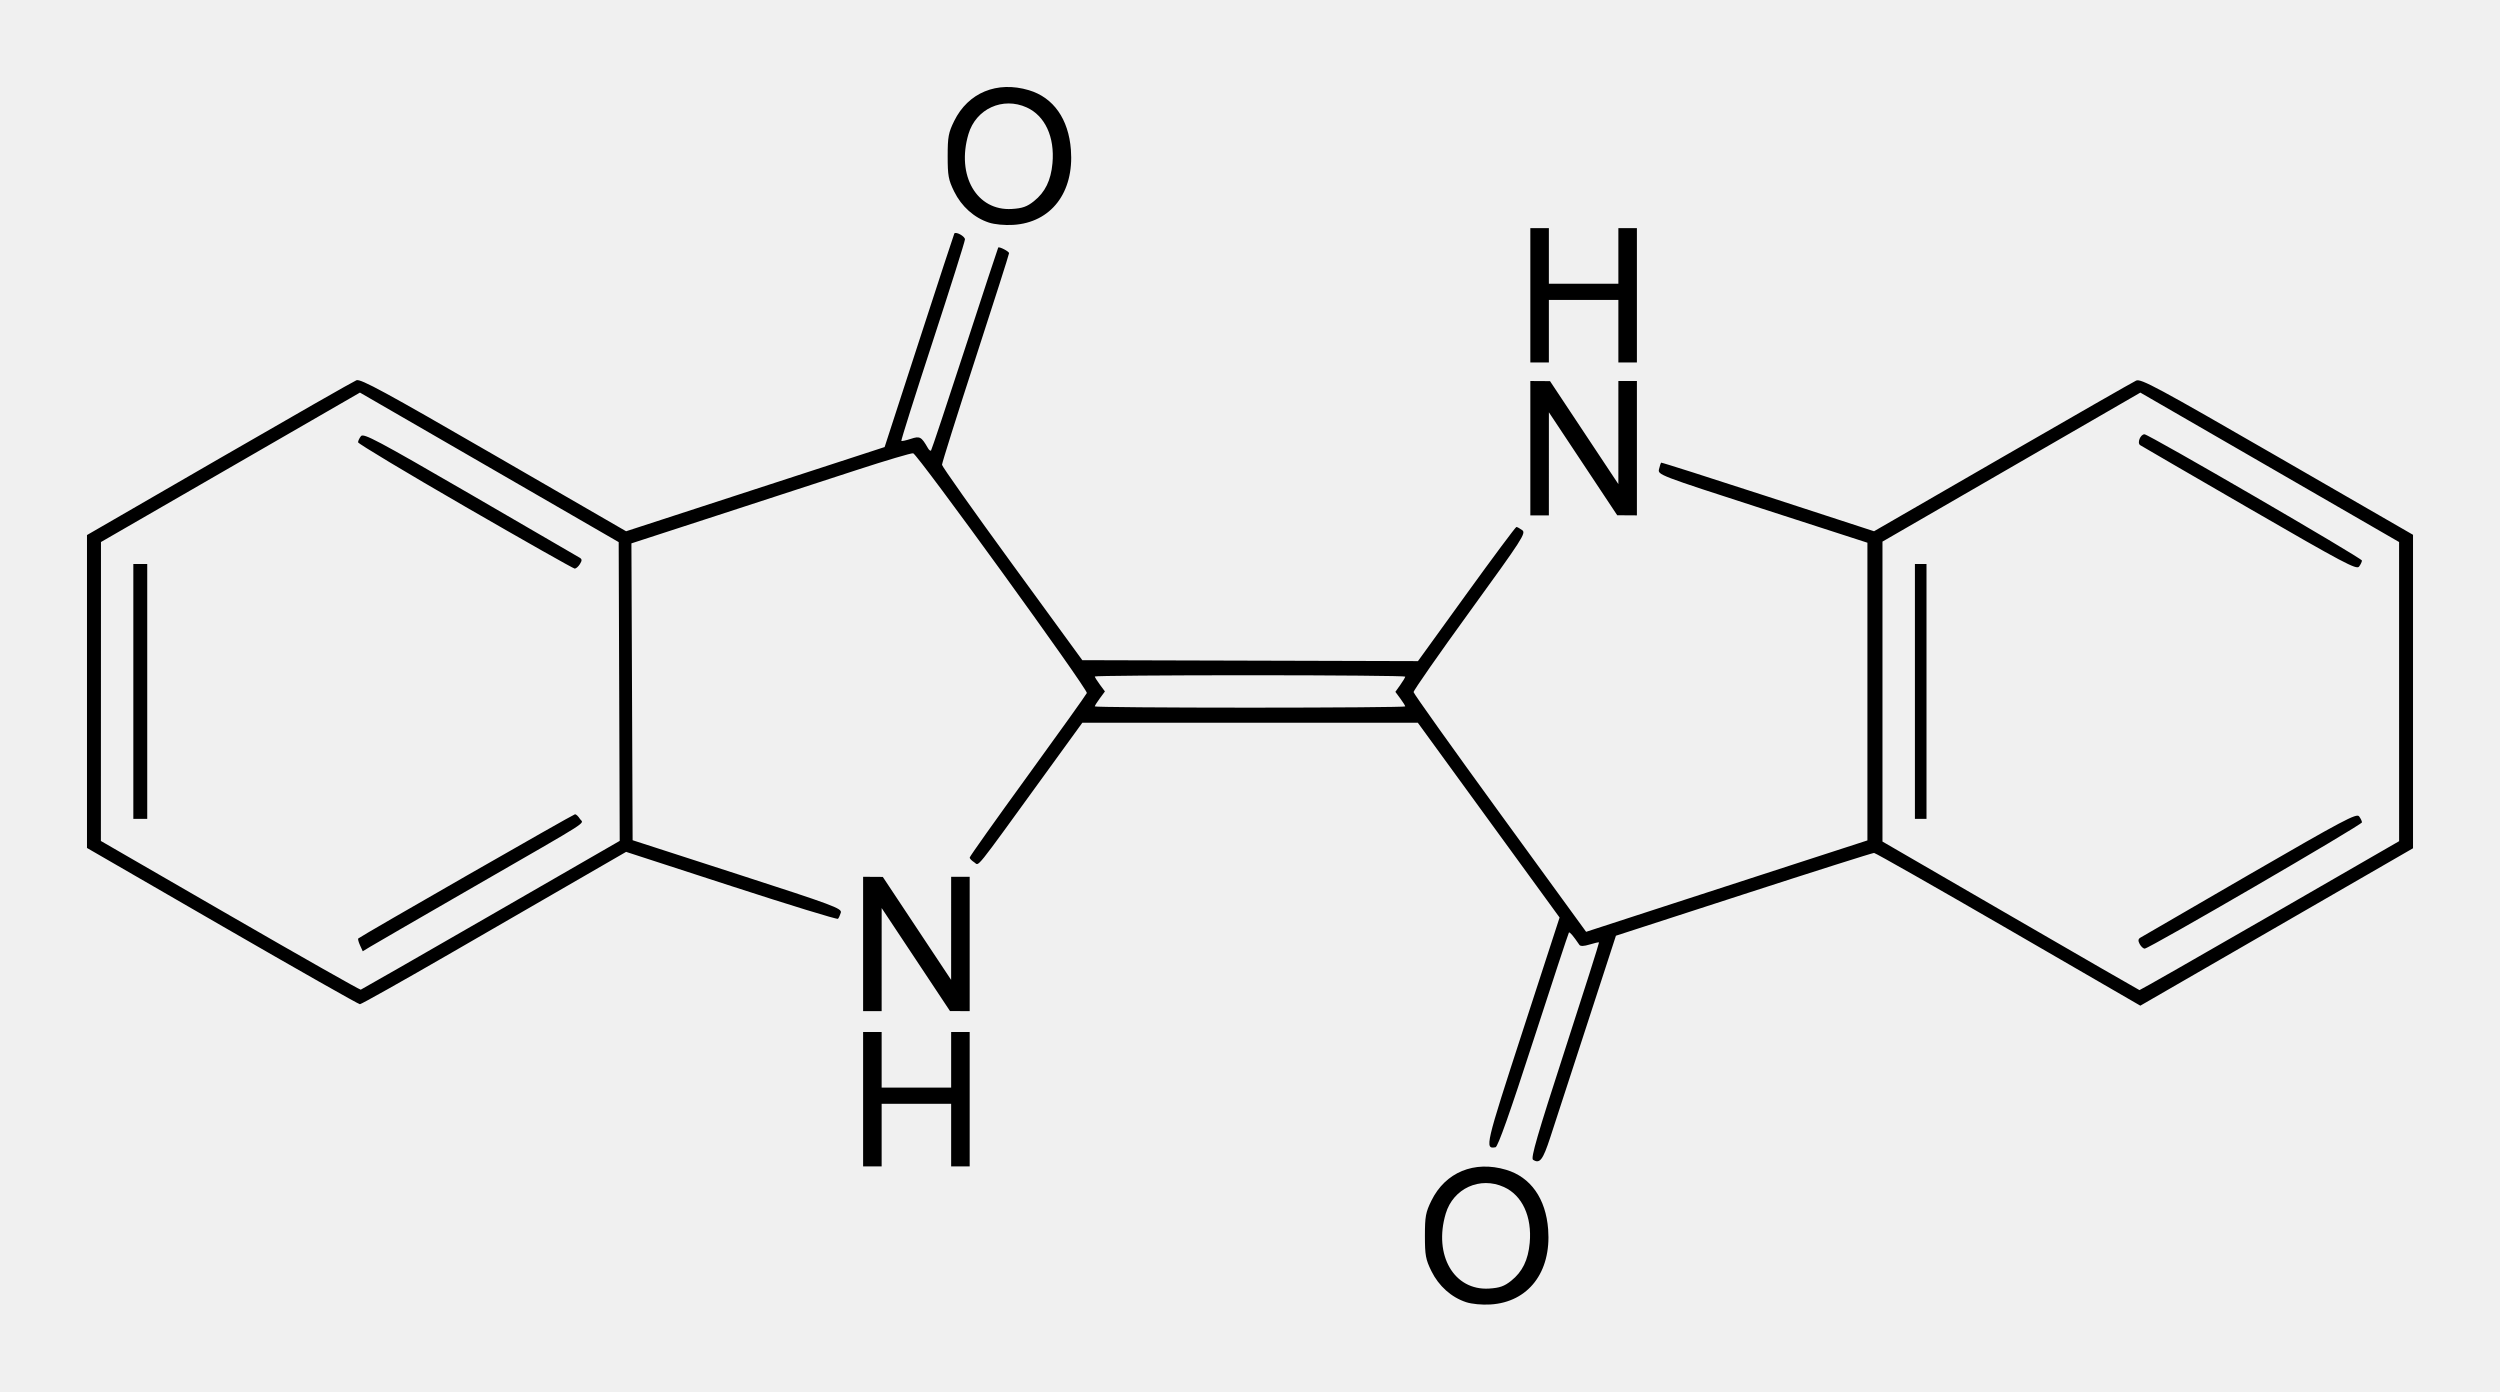
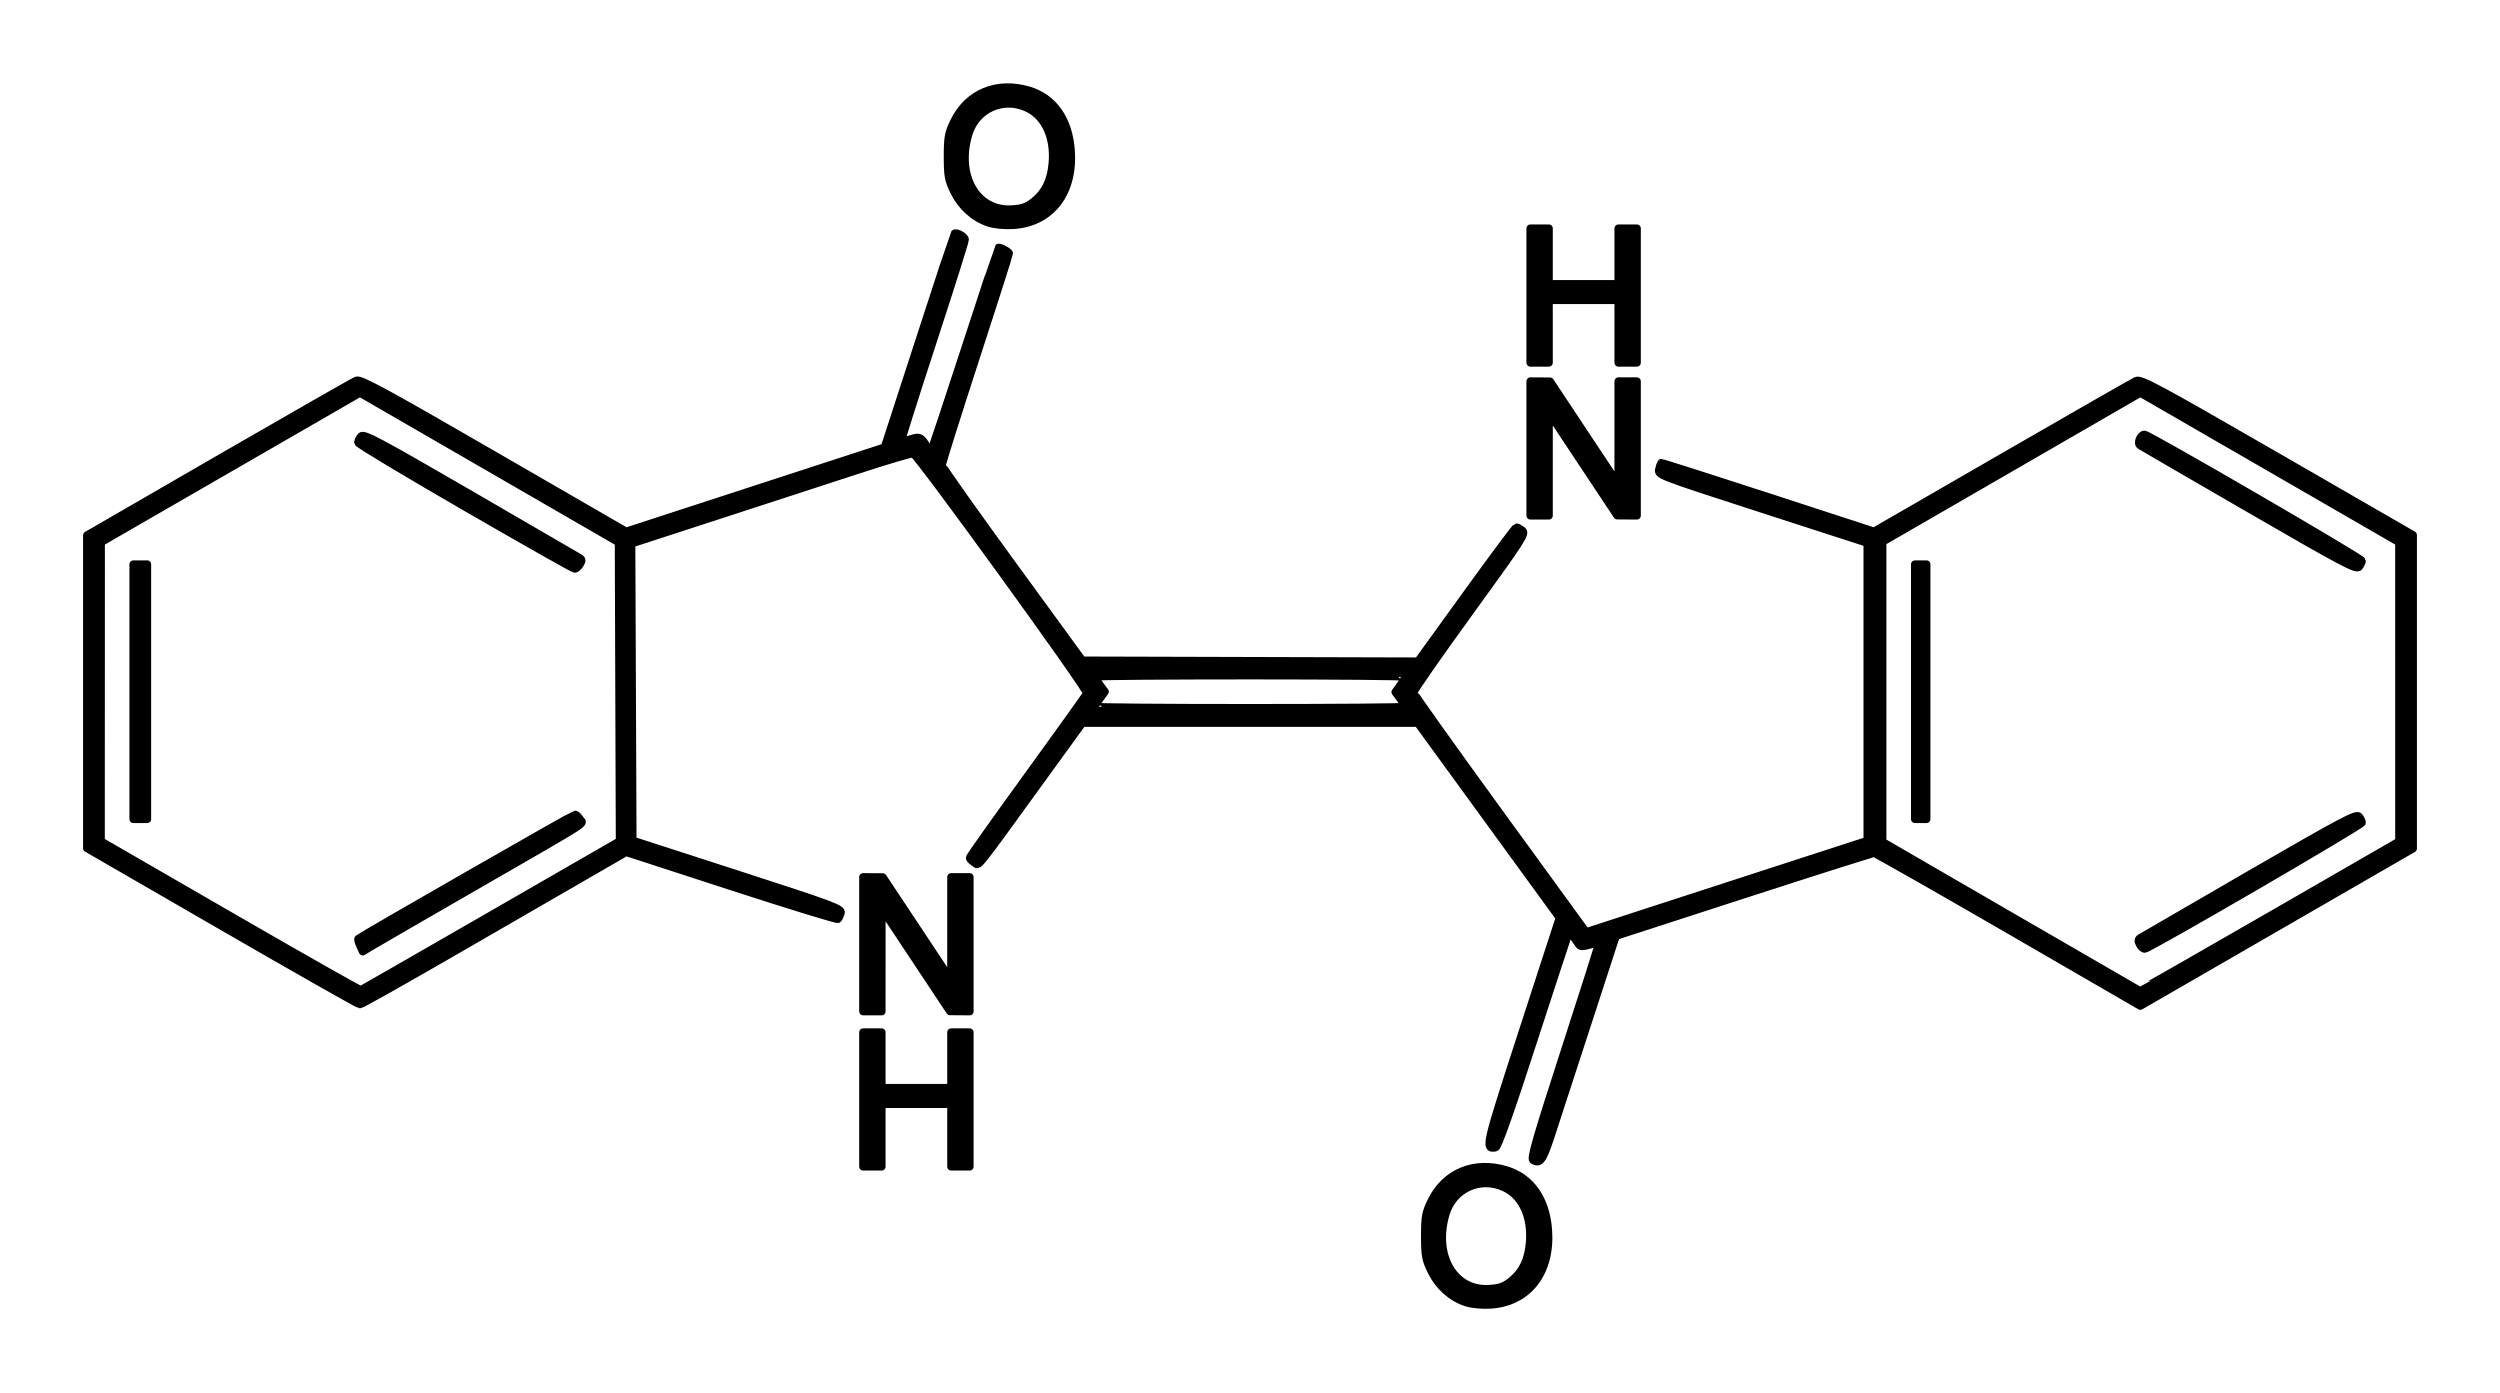
- <svg xmlns="http://www.w3.org/2000/svg" width="287.44" height="160" version="1.0">
-   <path d="M168.571 149.719c-1.696-.554-3.151-1.855-3.993-3.57-.659-1.342-.747-1.818-.747-4.051 0-2.235.087-2.709.749-4.057 1.603-3.264 4.929-4.635 8.592-3.542 2.823.842 4.561 3.31 4.829 6.854.372 4.914-2.282 8.367-6.633 8.631-.984.06-2.14-.05-2.798-.265zm5.179-2.461c1.288-1.027 1.951-2.382 2.13-4.354.274-3.024-.851-5.465-2.961-6.423-2.754-1.251-5.835.156-6.696 3.057-1.419 4.779.955 8.872 4.997 8.616 1.21-.077 1.736-.263 2.531-.896zm-74.513-20.876v-7.725h2.131v6.393h7.991v-6.393h2.131v15.449h-2.131v-7.192h-7.991v7.192h-2.131v-7.725zm77.025 6.962c-.281-.181.482-2.812 3.649-12.577 2.203-6.791 3.975-12.378 3.938-12.414-.037-.037-.519.072-1.072.242-.66.203-1.067.217-1.185.043-.696-1.026-1.115-1.519-1.204-1.418-.057.064-1.89 5.63-4.073 12.367-2.717 8.388-4.093 12.272-4.364 12.319-1.265.221-1.187-.11 3.133-13.398l4.231-13.014-8.15-11.199-8.15-11.199h-38.572l-4.346 5.993c-8.312 11.462-7.483 10.429-8.077 10.058-.291-.182-.529-.428-.529-.548 0-.119 3.003-4.353 6.674-9.407 3.67-5.055 6.729-9.335 6.797-9.511.149-.388-19.457-27.45-19.969-27.564-.198-.044-3.102.816-6.453 1.91-3.352 1.094-10.56 3.443-16.018 5.219l-9.924 3.229.069 17.065.069 17.065 12.047 3.899c11.095 3.591 12.035 3.941 11.89 4.432-.086.293-.233.61-.327.705-.093.095-5.612-1.599-12.263-3.763L71.987 97.945l-4.955 2.863c-2.725 1.574-9.546 5.515-15.159 8.758-5.612 3.242-10.334 5.895-10.493 5.895-.159 0-7.284-4.042-15.834-8.983l-15.545-8.983v-35.977l15.203-8.789c8.362-4.834 15.464-8.889 15.782-9.011.476-.183 3.275 1.336 15.789 8.571L71.987 61.082l14.862-4.841 14.862-4.841 3.981-12.253c2.19-6.739 4.005-12.278 4.035-12.309.219-.227 1.227.34 1.22.686-.005.239-1.674 5.528-3.709 11.753-2.035 6.225-3.657 11.361-3.605 11.414.053.053.543-.052 1.09-.233 1.043-.344 1.208-.255 1.97 1.072.125.219.285.338.355.266.07-.072 1.825-5.344 3.901-11.715 2.076-6.371 3.796-11.601 3.823-11.623.148-.12 1.246.454 1.246.651 0 .13-1.738 5.578-3.862 12.108-2.124 6.529-3.856 12.031-3.848 12.225.008.194 3.64 5.328 8.072 11.408l8.058 11.054 19.297.054 19.297.054 5.574-7.712c3.066-4.241 5.65-7.712 5.743-7.712.093 0 .392.164.666.364.465.34.071.951-6.009 9.333-3.579 4.933-6.494 9.114-6.479 9.292.015.178 4.485 6.451 9.933 13.941l9.906 13.618 7.78-2.532c4.279-1.393 11.556-3.757 16.171-5.254l8.391-2.722v-34.229l-12.06-3.902c-12.004-3.884-12.059-3.905-11.898-4.567.089-.366.194-.698.234-.738.04-.04 5.566 1.719 12.279 3.908l12.206 3.981 14.763-8.522c8.12-4.687 15.039-8.647 15.376-8.801.542-.247 2.412.759 16.222 8.726l15.609 9.005v36.041l-15.676 9.049-15.676 9.049-15.157-8.775c-8.336-4.826-15.292-8.78-15.458-8.786-.166-.006-6.911 2.133-14.99 4.754l-14.689 4.764-3.339 10.264c-1.836 5.645-3.731 11.462-4.211 12.928-.852 2.605-1.208 3.066-1.982 2.567zM56.456 105.206l14.796-8.524-.059-17.176-.059-17.176-14.875-8.596-14.875-8.596-14.887 8.591-14.887 8.591-.005 17.186-.005 17.186 14.85 8.578c8.168 4.718 14.931 8.552 15.03 8.519.099-.032 6.838-3.895 14.976-8.583zm-15.062 3.481c-.172-.378-.263-.731-.203-.784.345-.307 24.734-14.284 24.924-14.284.126 0 .378.237.559.527.403.645 1.804-.253-12.055 7.733-6.153 3.546-11.576 6.683-12.05 6.971l-.862.524-.313-.687zm-26.064-29.186V64.85h1.598V94.151h-1.598V79.501zm38.158-21.249c-6.776-3.914-12.32-7.244-12.32-7.4 0-.156.15-.473.333-.705.293-.371 1.815.437 12.586 6.677 6.739 3.904 12.4 7.193 12.581 7.309.258.166.259.321.003.731-.179.286-.446.517-.594.513-.148-.004-5.813-3.21-12.589-7.124zm207.485 47.037 14.868-8.573-.002-17.198-.002-17.198-14.874-8.59-14.874-8.59-14.825 8.566-14.825 8.566V96.76l14.717 8.528c8.094 4.69 14.769 8.539 14.832 8.551.063.013 6.806-3.835 14.983-8.55zm-14.957 3.262c-.202-.377-.186-.575.057-.731.184-.118 5.848-3.403 12.587-7.3 10.763-6.224 12.293-7.035 12.578-6.661.178.234.328.545.332.692.008.285-24.482 14.517-24.98 14.517-.163 0-.421-.232-.573-.517zm-25.847-29.051V64.85h1.332V94.151h-1.332V79.501zm38.485-21.013c-6.739-3.899-12.402-7.186-12.584-7.305-.377-.246.021-1.249.496-1.249.482 0 25.006 14.24 25.001 14.517-.003.146-.152.46-.332.696-.289.379-1.762-.4-12.581-6.659zm-97.086 22.734c0-.079-.255-.489-.567-.91l-.567-.766.567-.796c.312-.438.567-.867.567-.954 0-.087-8.031-.159-17.847-.159-9.816 0-17.847.065-17.847.144 0 .079.262.499.583.932l.583.788-.583.788c-.321.434-.583.853-.583.932 0 .079 8.031.144 17.847.144 9.816 0 17.847-.065 17.847-.144zm-62.331 27.314v-7.725l1.132.007 1.132.007 3.928 5.92 3.928 5.92.001-5.927.001-5.927h2.131v15.449l-1.132-.007-1.132-.007-3.928-5.92-3.928-5.92-.001 5.927-.001 5.927h-2.131v-7.725zm76.715-57.003v-7.725l1.132.007 1.132.007 3.928 5.92 3.928 5.92.001-5.927.001-5.927h2.131v15.449l-1.132-.007-1.132-.007-3.928-5.92-3.928-5.92-.001 5.927-.001 5.927h-2.131v-7.725zm0-17.58v-7.725h2.131v6.393h7.991v-6.393h2.131V41.676h-2.131v-7.192h-7.991v7.192h-2.131v-7.725zm-62.253-8.361c-1.696-.554-3.151-1.855-3.993-3.57-.659-1.342-.747-1.818-.747-4.051 0-2.235.087-2.709.749-4.057 1.603-3.264 4.929-4.635 8.592-3.542 2.823.842 4.561 3.31 4.829 6.854.372 4.914-2.283 8.367-6.633 8.631-.984.06-2.14-.05-2.798-.265zm5.179-2.461c1.288-1.027 1.951-2.382 2.13-4.354.274-3.024-.851-5.465-2.961-6.423-2.754-1.251-5.835.156-6.696 3.057-1.419 4.779.955 8.872 4.997 8.616 1.21-.077 1.736-.263 2.531-.896z" />
+ <svg xmlns="http://www.w3.org/2000/svg" viewBox="0 0 287.44 160.0" width="862" height="480">
+   <rect x="-10000" y="-10000" width="30000" height="30000" fill="#ffffff" />
+   <g stroke="#000" stroke-width="0.9" stroke-linejoin="round">
+     <path d="M168.571 149.719c-1.696-.554-3.151-1.855-3.993-3.57-.659-1.342-.747-1.818-.747-4.051 0-2.235.087-2.709.749-4.057 1.603-3.264 4.929-4.635 8.592-3.542 2.823.842 4.561 3.31 4.829 6.854.372 4.914-2.282 8.367-6.633 8.631-.984.06-2.14-.05-2.798-.265zm5.179-2.461c1.288-1.027 1.951-2.382 2.13-4.354.274-3.024-.851-5.465-2.961-6.423-2.754-1.251-5.835.156-6.696 3.057-1.419 4.779.955 8.872 4.997 8.616 1.21-.077 1.736-.263 2.531-.896zm-74.513-20.876v-7.725h2.131v6.393h7.991v-6.393h2.131v15.449h-2.131v-7.192h-7.991v7.192h-2.131v-7.725zm77.025 6.962c-.281-.181.482-2.812 3.649-12.577 2.203-6.791 3.975-12.378 3.938-12.414-.037-.037-.519.072-1.072.242-.66.203-1.067.217-1.185.043-.696-1.026-1.115-1.519-1.204-1.418-.057.064-1.89 5.63-4.073 12.367-2.717 8.388-4.093 12.272-4.364 12.319-1.265.221-1.187-.11 3.133-13.398l4.231-13.014-8.15-11.199-8.15-11.199h-38.572l-4.346 5.993c-8.312 11.462-7.483 10.429-8.077 10.058-.291-.182-.529-.428-.529-.548 0-.119 3.003-4.353 6.674-9.407 3.67-5.055 6.729-9.335 6.797-9.511.149-.388-19.457-27.45-19.969-27.564-.198-.044-3.102.816-6.453 1.91-3.352 1.094-10.56 3.443-16.018 5.219l-9.924 3.229.069 17.065.069 17.065 12.047 3.899c11.095 3.591 12.035 3.941 11.89 4.432-.086.293-.233.61-.327.705-.093.095-5.612-1.599-12.263-3.763L71.987 97.945l-4.955 2.863c-2.725 1.574-9.546 5.515-15.159 8.758-5.612 3.242-10.334 5.895-10.493 5.895-.159 0-7.284-4.042-15.834-8.983l-15.545-8.983v-35.977l15.203-8.789c8.362-4.834 15.464-8.889 15.782-9.011.476-.183 3.275 1.336 15.789 8.571L71.987 61.082l14.862-4.841 14.862-4.841 3.981-12.253c2.19-6.739 4.005-12.278 4.035-12.309.219-.227 1.227.34 1.22.686-.005.239-1.674 5.528-3.709 11.753-2.035 6.225-3.657 11.361-3.605 11.414.053.053.543-.052 1.09-.233 1.043-.344 1.208-.255 1.97 1.072.125.219.285.338.355.266.07-.072 1.825-5.344 3.901-11.715 2.076-6.371 3.796-11.601 3.823-11.623.148-.12 1.246.454 1.246.651 0 .13-1.738 5.578-3.862 12.108-2.124 6.529-3.856 12.031-3.848 12.225.008.194 3.64 5.328 8.072 11.408l8.058 11.054 19.297.054 19.297.054 5.574-7.712c3.066-4.241 5.65-7.712 5.743-7.712.093 0 .392.164.666.364.465.34.071.951-6.009 9.333-3.579 4.933-6.494 9.114-6.479 9.292.015.178 4.485 6.451 9.933 13.941l9.906 13.618 7.78-2.532c4.279-1.393 11.556-3.757 16.171-5.254l8.391-2.722v-34.229l-12.06-3.902c-12.004-3.884-12.059-3.905-11.898-4.567.089-.366.194-.698.234-.738.04-.04 5.566 1.719 12.279 3.908l12.206 3.981 14.763-8.522c8.12-4.687 15.039-8.647 15.376-8.801.542-.247 2.412.759 16.222 8.726l15.609 9.005v36.041l-15.676 9.049-15.676 9.049-15.157-8.775c-8.336-4.826-15.292-8.78-15.458-8.786-.166-.006-6.911 2.133-14.99 4.754l-14.689 4.764-3.339 10.264c-1.836 5.645-3.731 11.462-4.211 12.928-.852 2.605-1.208 3.066-1.982 2.567zM56.456 105.206l14.796-8.524-.059-17.176-.059-17.176-14.875-8.596-14.875-8.596-14.887 8.591-14.887 8.591-.005 17.186-.005 17.186 14.85 8.578c8.168 4.718 14.931 8.552 15.03 8.519.099-.032 6.838-3.895 14.976-8.583zm-15.062 3.481c-.172-.378-.263-.731-.203-.784.345-.307 24.734-14.284 24.924-14.284.126 0 .378.237.559.527.403.645 1.804-.253-12.055 7.733-6.153 3.546-11.576 6.683-12.05 6.971l-.862.524-.313-.687zm-26.064-29.186V64.85h1.598V94.151h-1.598V79.501zm38.158-21.249c-6.776-3.914-12.32-7.244-12.32-7.4 0-.156.15-.473.333-.705.293-.371 1.815.437 12.586 6.677 6.739 3.904 12.4 7.193 12.581 7.309.258.166.259.321.003.731-.179.286-.446.517-.594.513-.148-.004-5.813-3.21-12.589-7.124zm207.485 47.037 14.868-8.573-.002-17.198-.002-17.198-14.874-8.59-14.874-8.59-14.825 8.566-14.825 8.566V96.76l14.717 8.528c8.094 4.69 14.769 8.539 14.832 8.551.063.013 6.806-3.835 14.983-8.55zm-14.957 3.262c-.202-.377-.186-.575.057-.731.184-.118 5.848-3.403 12.587-7.3 10.763-6.224 12.293-7.035 12.578-6.661.178.234.328.545.332.692.008.285-24.482 14.517-24.98 14.517-.163 0-.421-.232-.573-.517zm-25.847-29.051V64.85h1.332V94.151h-1.332V79.501zm38.485-21.013c-6.739-3.899-12.402-7.186-12.584-7.305-.377-.246.021-1.249.496-1.249.482 0 25.006 14.24 25.001 14.517-.003.146-.152.46-.332.696-.289.379-1.762-.4-12.581-6.659zm-97.086 22.734c0-.079-.255-.489-.567-.91l-.567-.766.567-.796c.312-.438.567-.867.567-.954 0-.087-8.031-.159-17.847-.159-9.816 0-17.847.065-17.847.144 0 .079.262.499.583.932l.583.788-.583.788c-.321.434-.583.853-.583.932 0 .079 8.031.144 17.847.144 9.816 0 17.847-.065 17.847-.144zm-62.331 27.314v-7.725l1.132.007 1.132.007 3.928 5.92 3.928 5.92.001-5.927.001-5.927h2.131v15.449l-1.132-.007-1.132-.007-3.928-5.92-3.928-5.92-.001 5.927-.001 5.927h-2.131v-7.725zm76.715-57.003v-7.725l1.132.007 1.132.007 3.928 5.92 3.928 5.92.001-5.927.001-5.927h2.131v15.449l-1.132-.007-1.132-.007-3.928-5.92-3.928-5.92-.001 5.927-.001 5.927h-2.131v-7.725zm0-17.58v-7.725h2.131v6.393h7.991v-6.393h2.131V41.676h-2.131v-7.192h-7.991v7.192h-2.131v-7.725zm-62.253-8.361c-1.696-.554-3.151-1.855-3.993-3.57-.659-1.342-.747-1.818-.747-4.051 0-2.235.087-2.709.749-4.057 1.603-3.264 4.929-4.635 8.592-3.542 2.823.842 4.561 3.31 4.829 6.854.372 4.914-2.283 8.367-6.633 8.631-.984.06-2.14-.05-2.798-.265zm5.179-2.461c1.288-1.027 1.951-2.382 2.13-4.354.274-3.024-.851-5.465-2.961-6.423-2.754-1.251-5.835.156-6.696 3.057-1.419 4.779.955 8.872 4.997 8.616 1.21-.077 1.736-.263 2.531-.896z" />
+   </g>
</svg>
